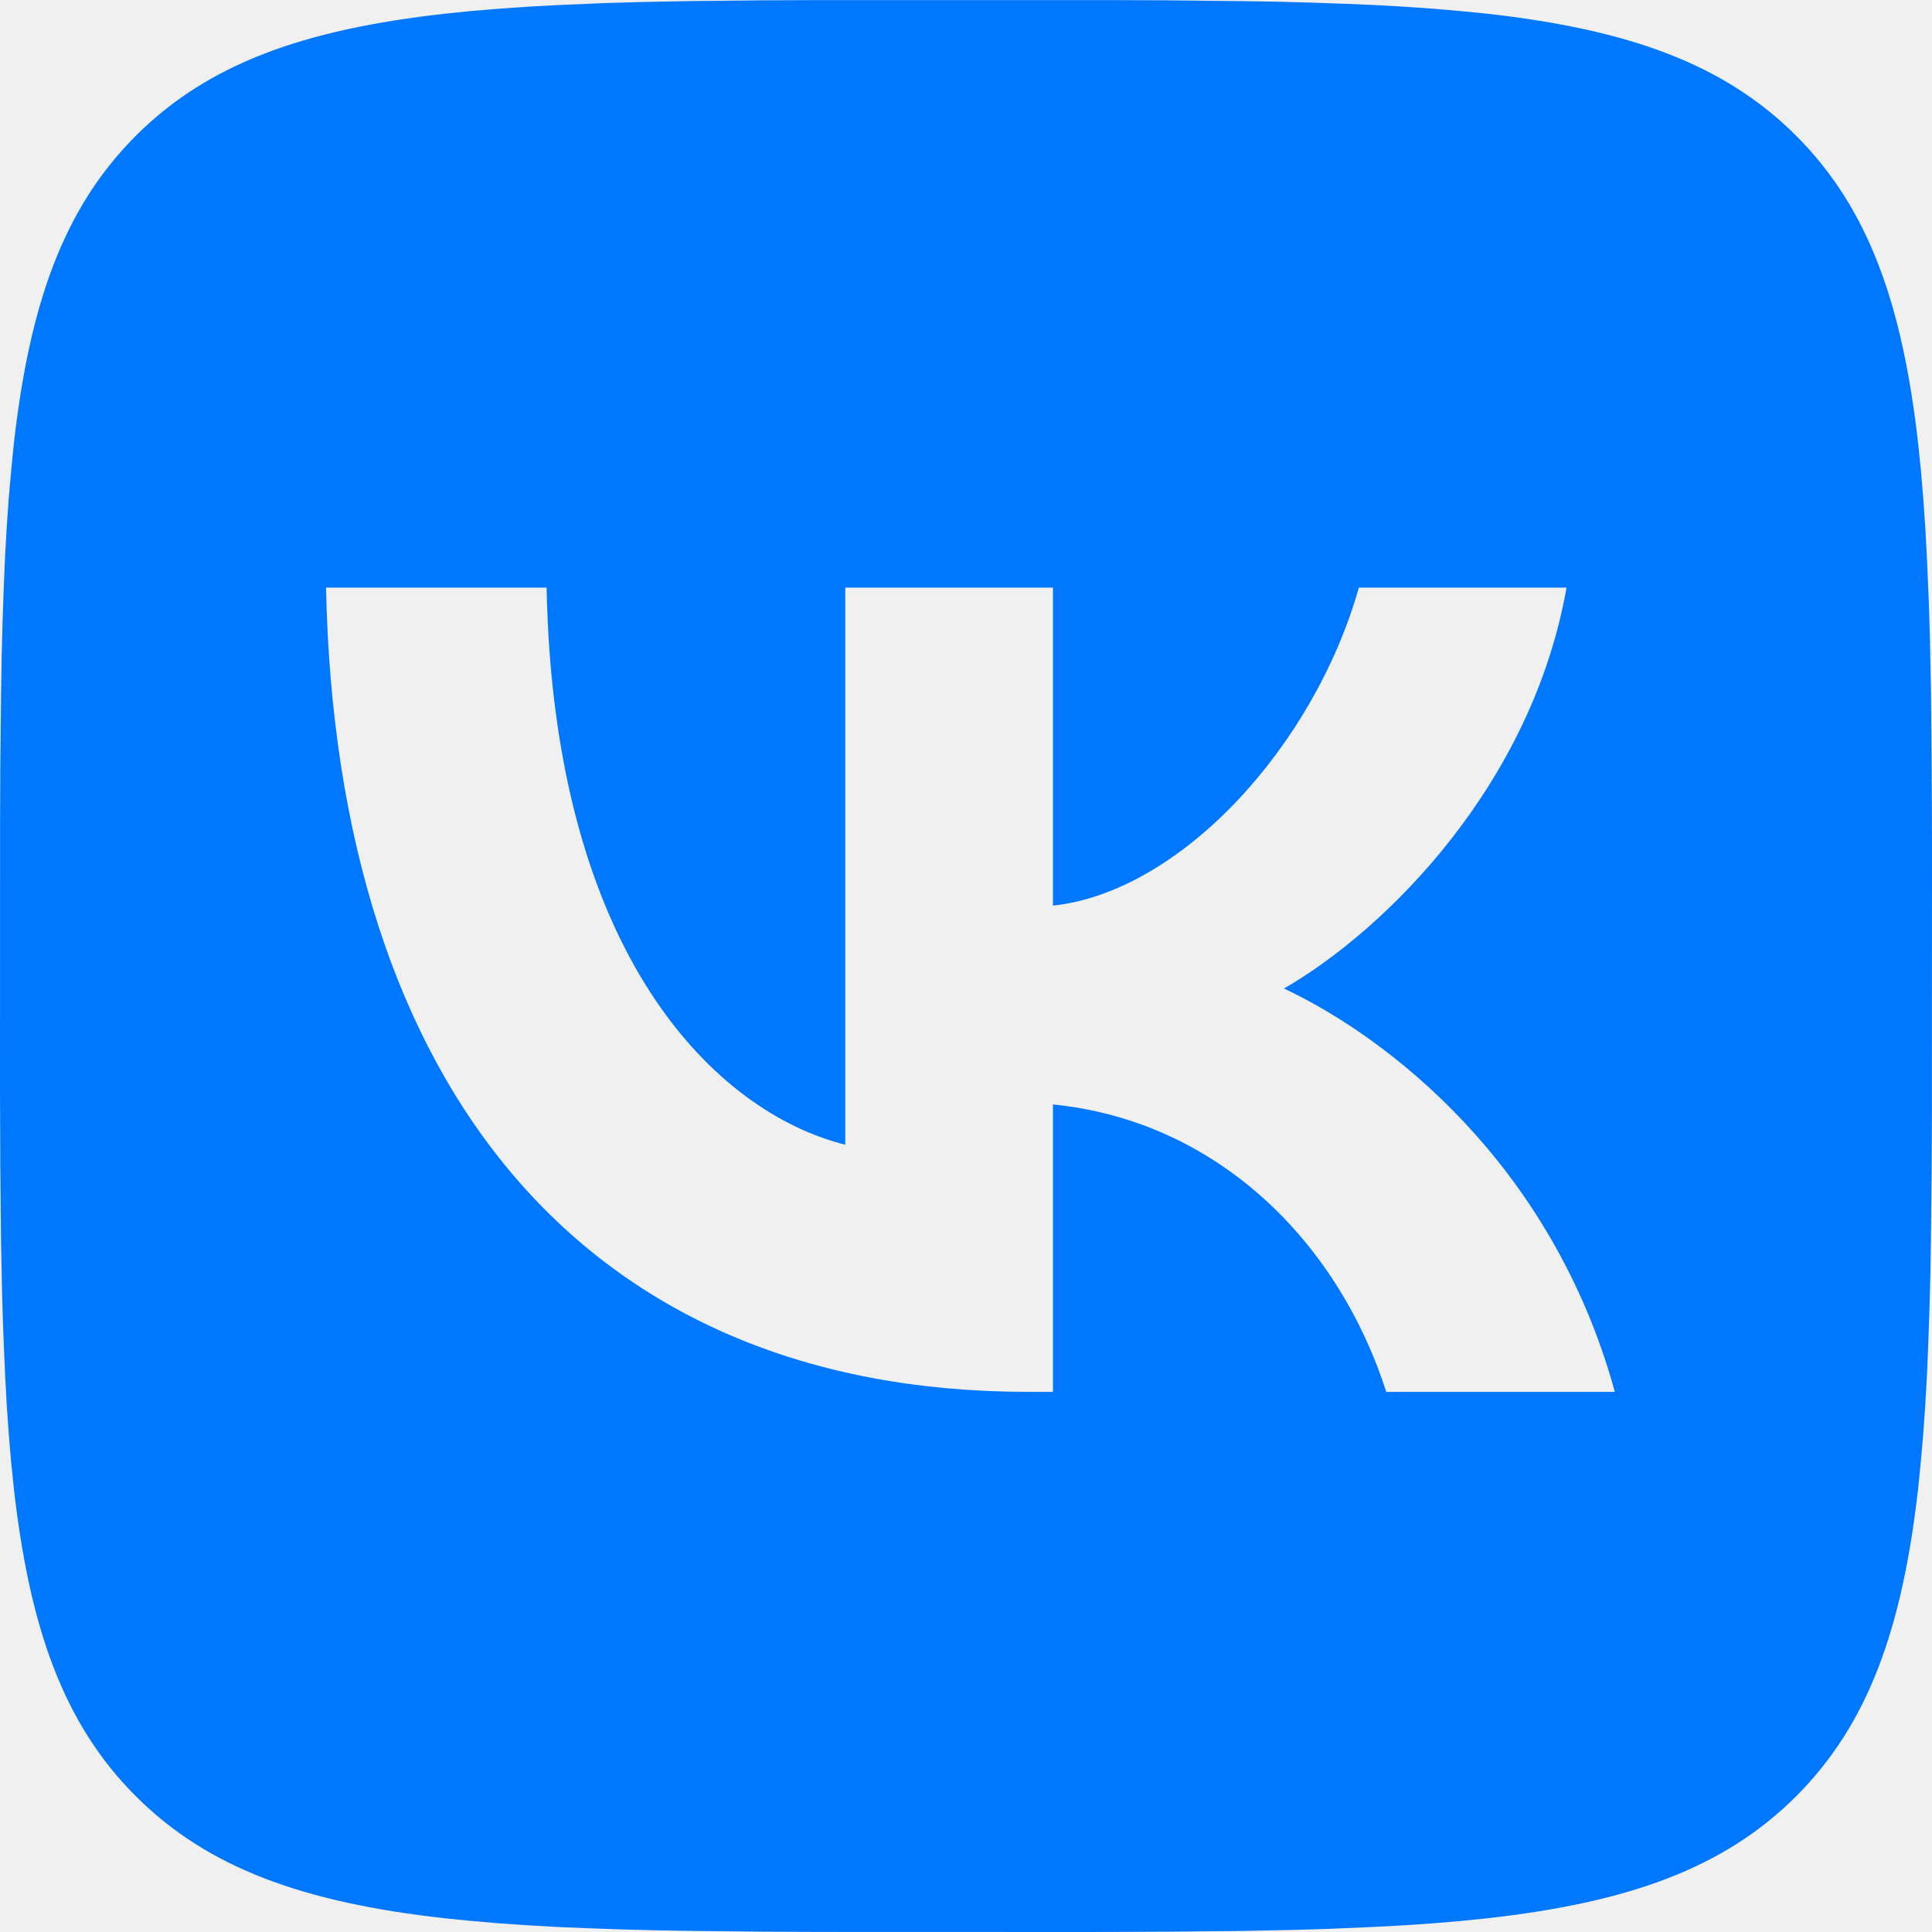
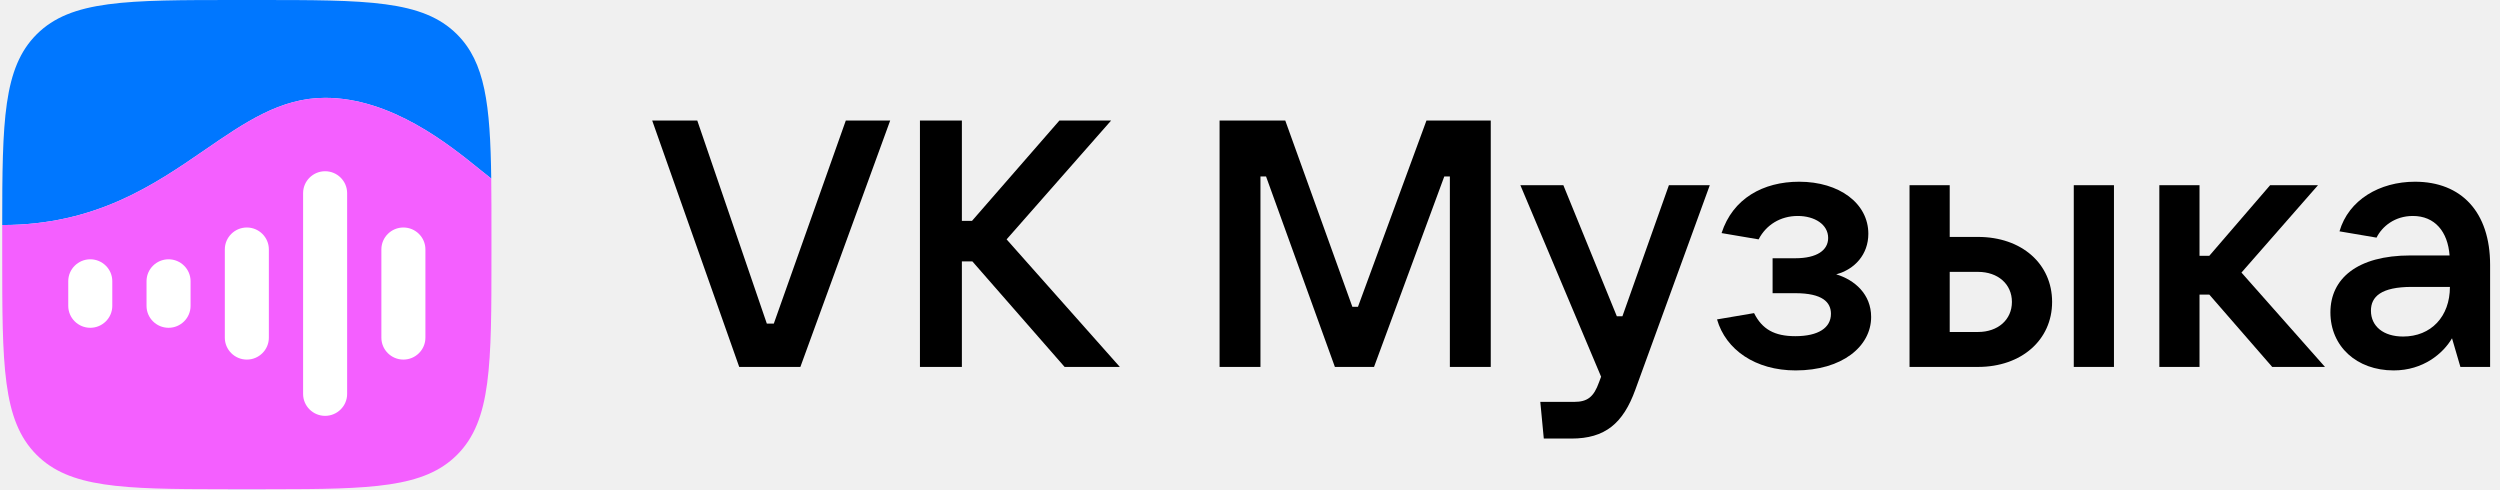
- <svg xmlns="http://www.w3.org/2000/svg" viewBox="0 0 24 24" fill="#0077FF">
-   <path d="m9.489.004.729-.003h3.564l.73.003.914.01.433.007.418.011.403.014.388.016.374.021.36.025.345.03.333.033c1.74.196 2.933.616 3.833 1.516.9.9 1.32 2.092 1.516 3.833l.034.333.029.346.025.36.02.373.025.588.012.41.013.644.009.915.004.98-.001 3.313-.003.73-.01.914-.007.433-.011.418-.014.403-.016.388-.021.374-.025.36-.03.345-.033.333c-.196 1.74-.616 2.933-1.516 3.833-.9.9-2.092 1.32-3.833 1.516l-.333.034-.346.029-.36.025-.373.02-.588.025-.41.012-.644.013-.915.009-.98.004-3.313-.001-.73-.003-.914-.01-.433-.007-.418-.011-.403-.014-.388-.016-.374-.021-.36-.025-.345-.03-.333-.033c-1.74-.196-2.933-.616-3.833-1.516-.9-.9-1.32-2.092-1.516-3.833l-.034-.333-.029-.346-.025-.36-.02-.373-.025-.588-.012-.41-.013-.644-.009-.915-.004-.98.001-3.313.003-.73.01-.914.007-.433.011-.418.014-.403.016-.388.021-.374.025-.36.03-.345.033-.333c.196-1.74.616-2.933 1.516-3.833.9-.9 2.092-1.32 3.833-1.516l.333-.034.346-.029.36-.025.373-.02.588-.025.41-.012.644-.013.915-.009ZM6.79 7.3H4.05c.13 6.24 3.25 9.99 8.72 9.99h.31v-3.57c2.01.2 3.53 1.67 4.14 3.57h2.84c-.78-2.84-2.83-4.41-4.11-5.01 1.28-.74 3.08-2.54 3.51-4.98h-2.58c-.56 1.98-2.22 3.78-3.8 3.95V7.3H10.5v6.92c-1.6-.4-3.62-2.34-3.71-6.92Z" />
+ <svg xmlns="http://www.w3.org/2000/svg" viewBox="0 0 511 100" fill="none">
+   <path d="M163.596 75L181.953 24.643H172.881L158.167 66.143H156.739L142.524 24.643H133.31L151.096 75H163.596Z" fill="black" />
+   <path d="M205.751 48.928L227.108 24.643H216.537L198.679 45.143H196.608V24.643H188.037V75H196.608V53.428H198.751L217.608 75H228.894L205.751 48.928Z" fill="black" />
+   <path d="M257.638 75V36.071H258.781L272.852 75H280.852L295.21 36.071H296.352V75H304.71V24.643H291.567L277.567 62.714H276.424L262.71 24.643H249.281V75H257.638Z" fill="black" />
+   <path d="M331.623 64.643H330.48L319.551 37.857H310.765L327.265 77L326.837 78.143C325.765 81.143 324.48 82.143 321.765 82.143H314.837L315.551 89.643H321.194C328.051 89.643 331.765 86.571 334.265 79.643L349.48 37.857H341.123L331.623 64.643Z" fill="black" />
+   <path d="M375.318 56.071C379.104 55.071 381.889 52 381.889 47.786C381.889 41.571 375.961 37.143 367.746 37.143C360.389 37.143 354.175 40.571 351.889 47.643L359.461 48.928C360.961 46 363.889 44.143 367.461 44.143C370.889 44.143 373.675 45.857 373.675 48.643C373.675 51.143 371.389 52.786 366.961 52.786H362.318V59.928H366.961C372.532 59.928 374.246 61.786 374.246 64.143C374.246 67 371.675 68.714 366.961 68.714C362.675 68.714 360.175 67.286 358.532 64L350.961 65.286C352.746 71.5 358.818 75.714 367.032 75.714C376.461 75.714 382.461 70.857 382.461 64.786C382.461 60.143 379.104 57.214 375.318 56.071Z" fill="black" />
+   <path d="M404.308 75C413.165 75 419.451 69.5 419.451 61.714C419.451 53.928 413.236 48.428 404.308 48.428H398.522V37.857H390.308V75H404.308ZM432.094 75V37.857H423.879V75H432.094ZM398.522 55.571H404.308C408.379 55.571 411.236 58.071 411.236 61.714C411.236 65.357 408.379 67.857 404.308 67.857H398.522V55.571Z" fill="black" />
+   <path d="M475.225 75L458.154 55.714L473.797 37.857H464.011L451.582 52.286H449.582V37.857H441.368V75H449.582V60.214H451.582L464.44 75H475.225Z" fill="black" />
+   <path d="M493.62 37.143C486.406 37.143 480.049 40.857 478.192 47.286L485.763 48.571C486.906 46.286 489.477 44.143 493.192 44.143C497.692 44.143 500.335 47.357 500.692 52.214H492.692C481.763 52.214 476.335 57 476.335 63.857C476.335 70.786 481.692 75.714 489.263 75.714C495.335 75.714 499.406 72.214 501.192 69.143L502.906 75H508.978V54.143C508.978 43.357 503.12 37.143 493.62 37.143ZM491.192 68.786C487.192 68.786 484.62 66.714 484.62 63.5C484.62 60.643 486.692 58.643 492.978 58.643H500.763C500.763 64.714 496.906 68.786 491.192 68.786Z" fill="black" />
+   <path fill-rule="evenodd" clip-rule="evenodd" d="M7.482 7.029C0.663 13.849 0.459 24.7 0.453 45.999C19.541 45.999 31.459 37.804 41.913 30.616C50.079 25.001 57.352 19.999 66.453 19.999C79.999 19.999 91.826 29.577 98.097 34.655C98.981 35.371 99.755 35.998 100.408 36.496C100.21 21.309 99.145 12.751 93.424 7.029C86.394 -1.2251e-06 75.081 -2.21418e-06 52.453 -4.19233e-06L48.453 -4.54202e-06C25.826 1.10922e-06 14.512 1.20145e-07 7.482 7.029ZM45.513 99.999C46.471 100 47.451 100 48.453 100L52.453 100L52.453 100C53.455 100 54.435 100 55.393 99.999L45.513 99.999Z" fill="#0077FF" />
+   <path fill-rule="evenodd" clip-rule="evenodd" d="M0.453 45.999C19.541 45.999 31.459 37.804 41.913 30.616C50.079 25.001 57.352 19.999 66.453 19.999C79.999 19.999 91.826 29.577 98.097 34.655C98.981 35.371 99.755 35.998 100.408 36.496C100.453 39.969 100.453 43.788 100.453 48L100.453 52C100.453 74.627 100.453 85.941 93.424 92.971C86.705 99.689 76.074 99.986 55.392 99.999L45.514 99.999C24.832 99.986 14.201 99.689 7.483 92.971C0.453 85.941 0.453 74.627 0.453 52L0.453 48C0.453 47.323 0.453 46.656 0.453 45.999Z" fill="#F45FFF" />
+   <path d="M77.954 50.975C77.954 48.504 79.982 46.5 82.454 46.5C84.925 46.5 86.954 48.504 86.954 50.975V69.025C86.954 71.496 84.925 73.5 82.454 73.5C79.982 73.5 77.954 71.496 77.954 69.025V50.975Z" fill="white" />
+   <path d="M61.954 39.475C61.954 37.004 63.983 35 66.454 35C68.926 35 70.954 37.004 70.954 39.475V80.525C70.954 82.997 68.926 85 66.454 85C63.983 85 61.954 82.997 61.954 80.525V39.475Z" fill="white" />
+   <path d="M45.954 50.975C45.954 48.504 47.983 46.5 50.454 46.5C52.926 46.5 54.954 48.504 54.954 50.975V69.025C54.954 71.496 52.926 73.5 50.454 73.5C47.983 73.5 45.954 71.496 45.954 69.025V50.975Z" fill="white" />
+   <path d="M29.952 57.475C29.952 55.003 31.981 53 34.452 53C36.924 53 38.952 55.003 38.952 57.475V62.525C38.952 64.996 36.924 67 34.452 67C31.981 67 29.952 64.996 29.952 62.525V57.475Z" fill="white" />
+   <path d="M13.952 57.475C13.952 55.003 15.981 53 18.452 53C20.924 53 22.952 55.003 22.952 57.475V62.525C22.952 64.996 20.924 67 18.452 67C15.981 67 13.952 64.996 13.952 62.525V57.475Z" fill="white" />
</svg>
